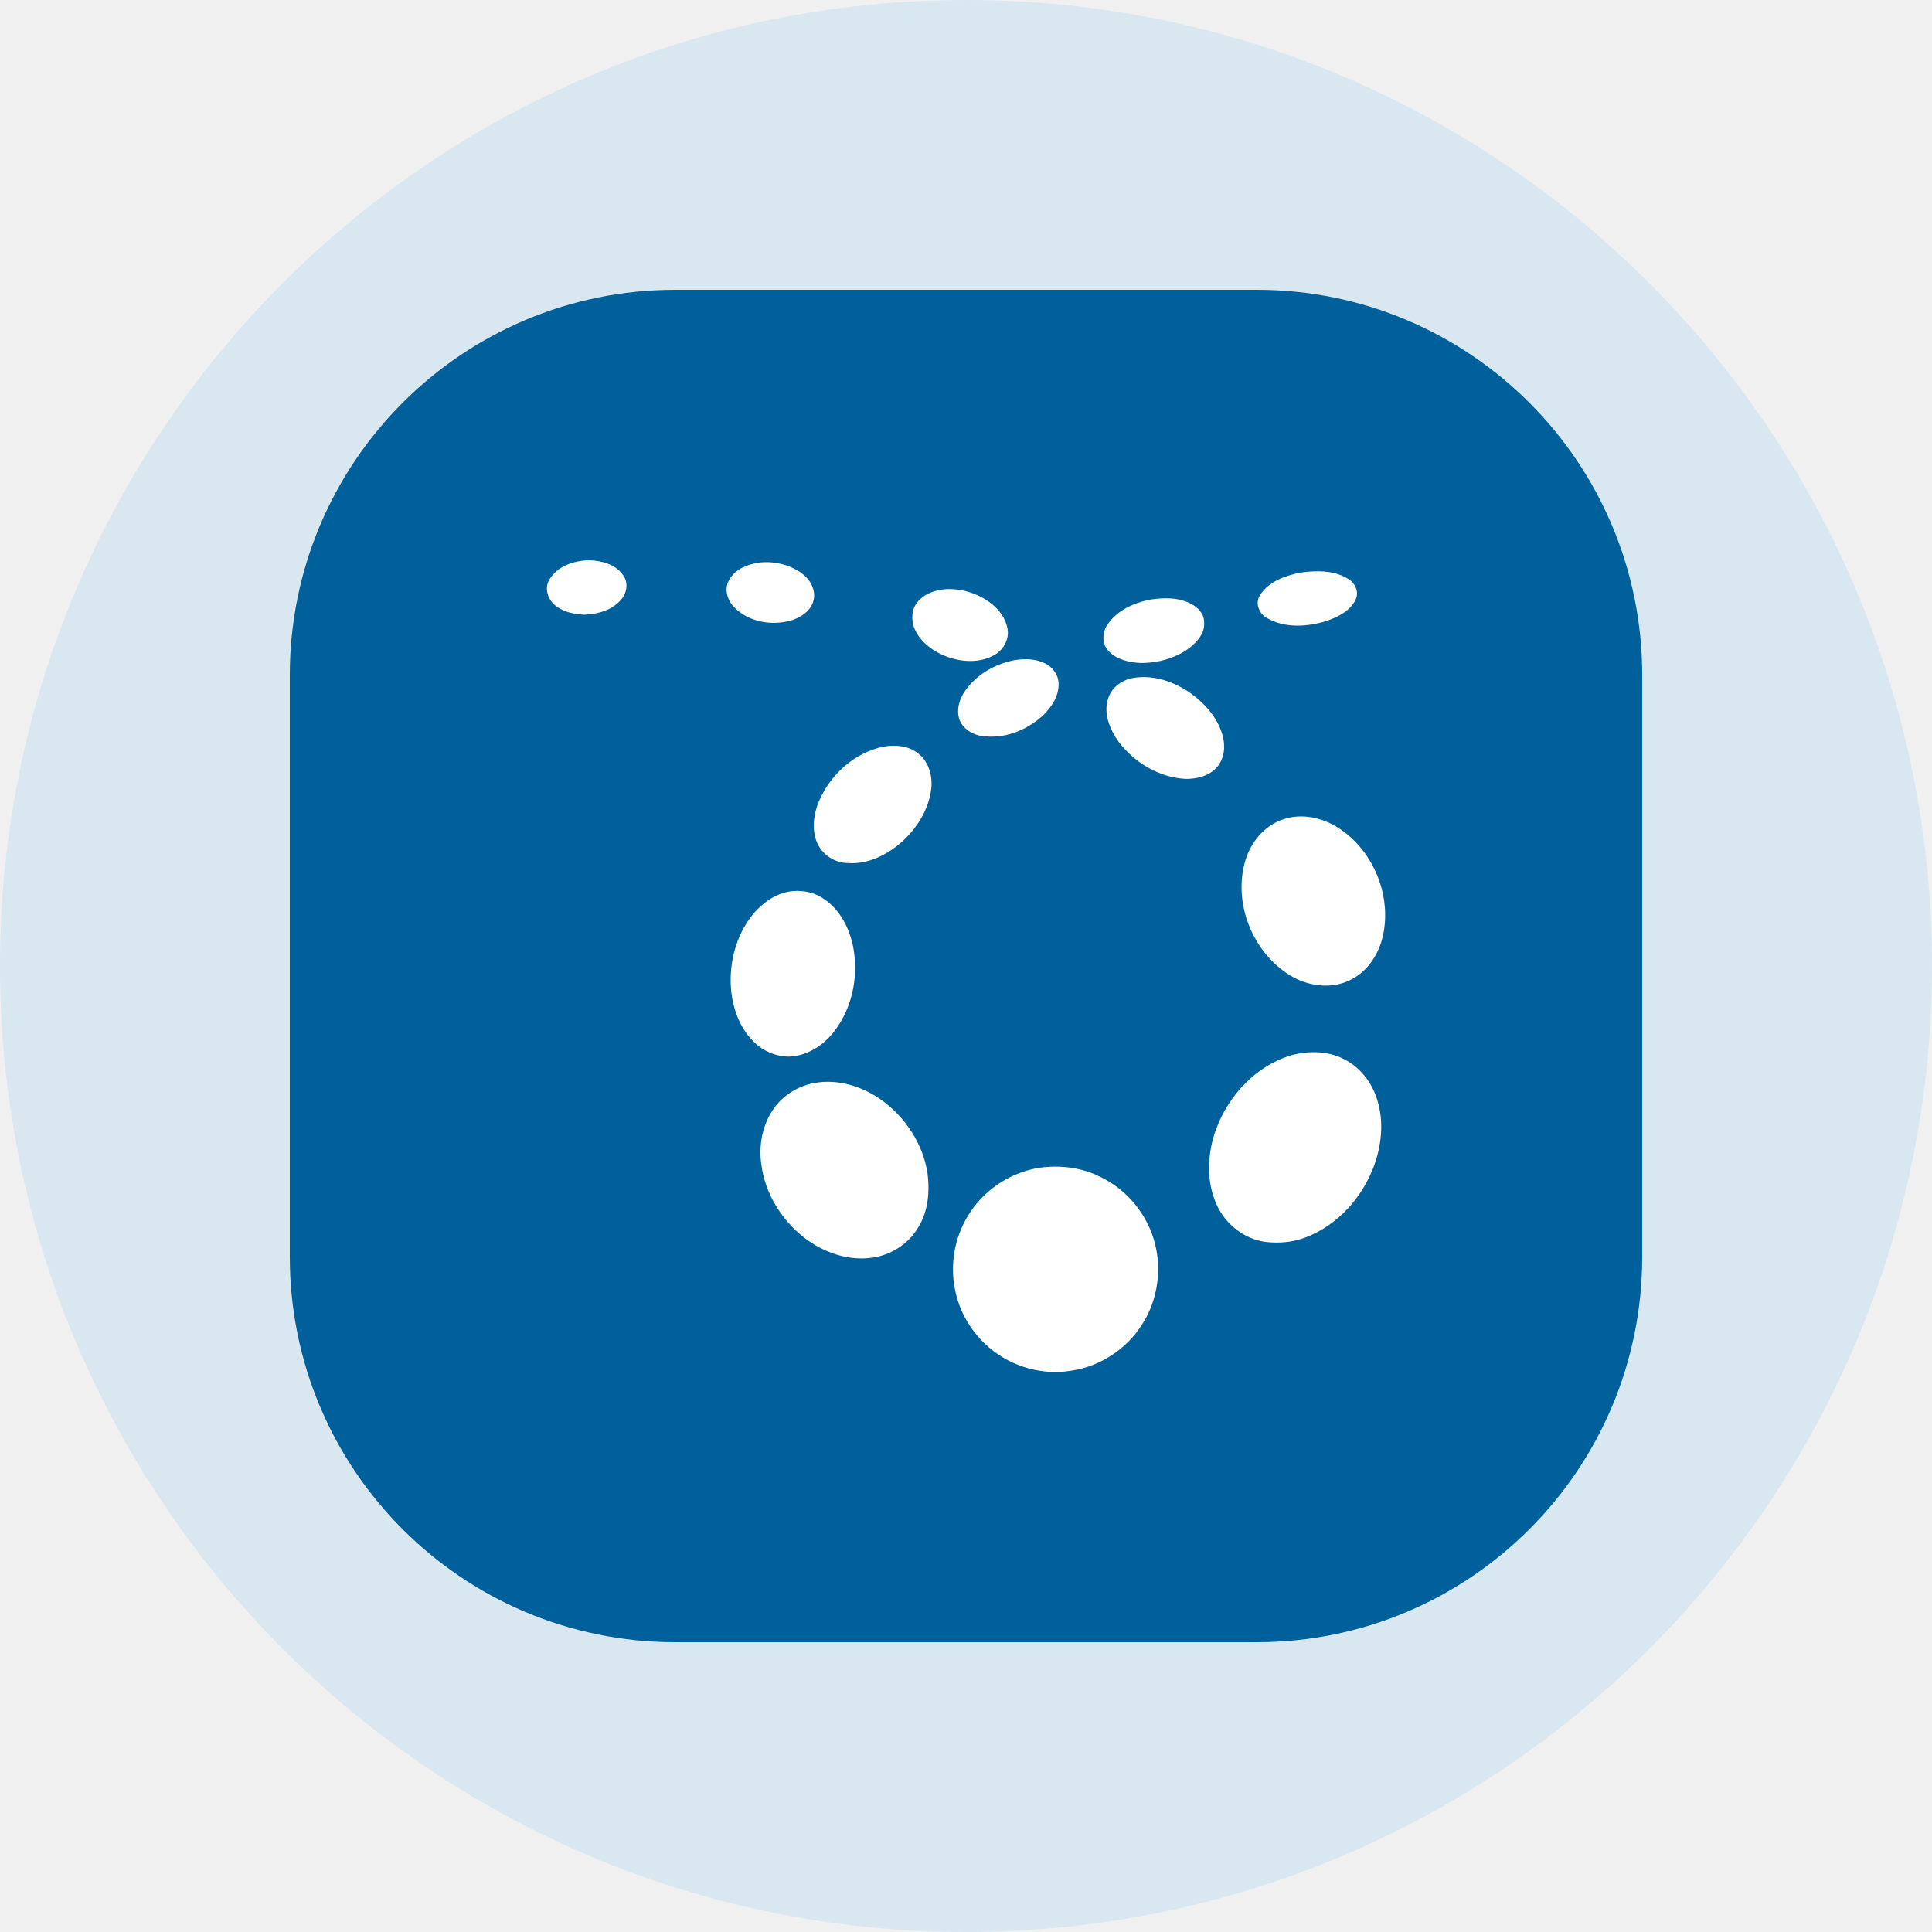
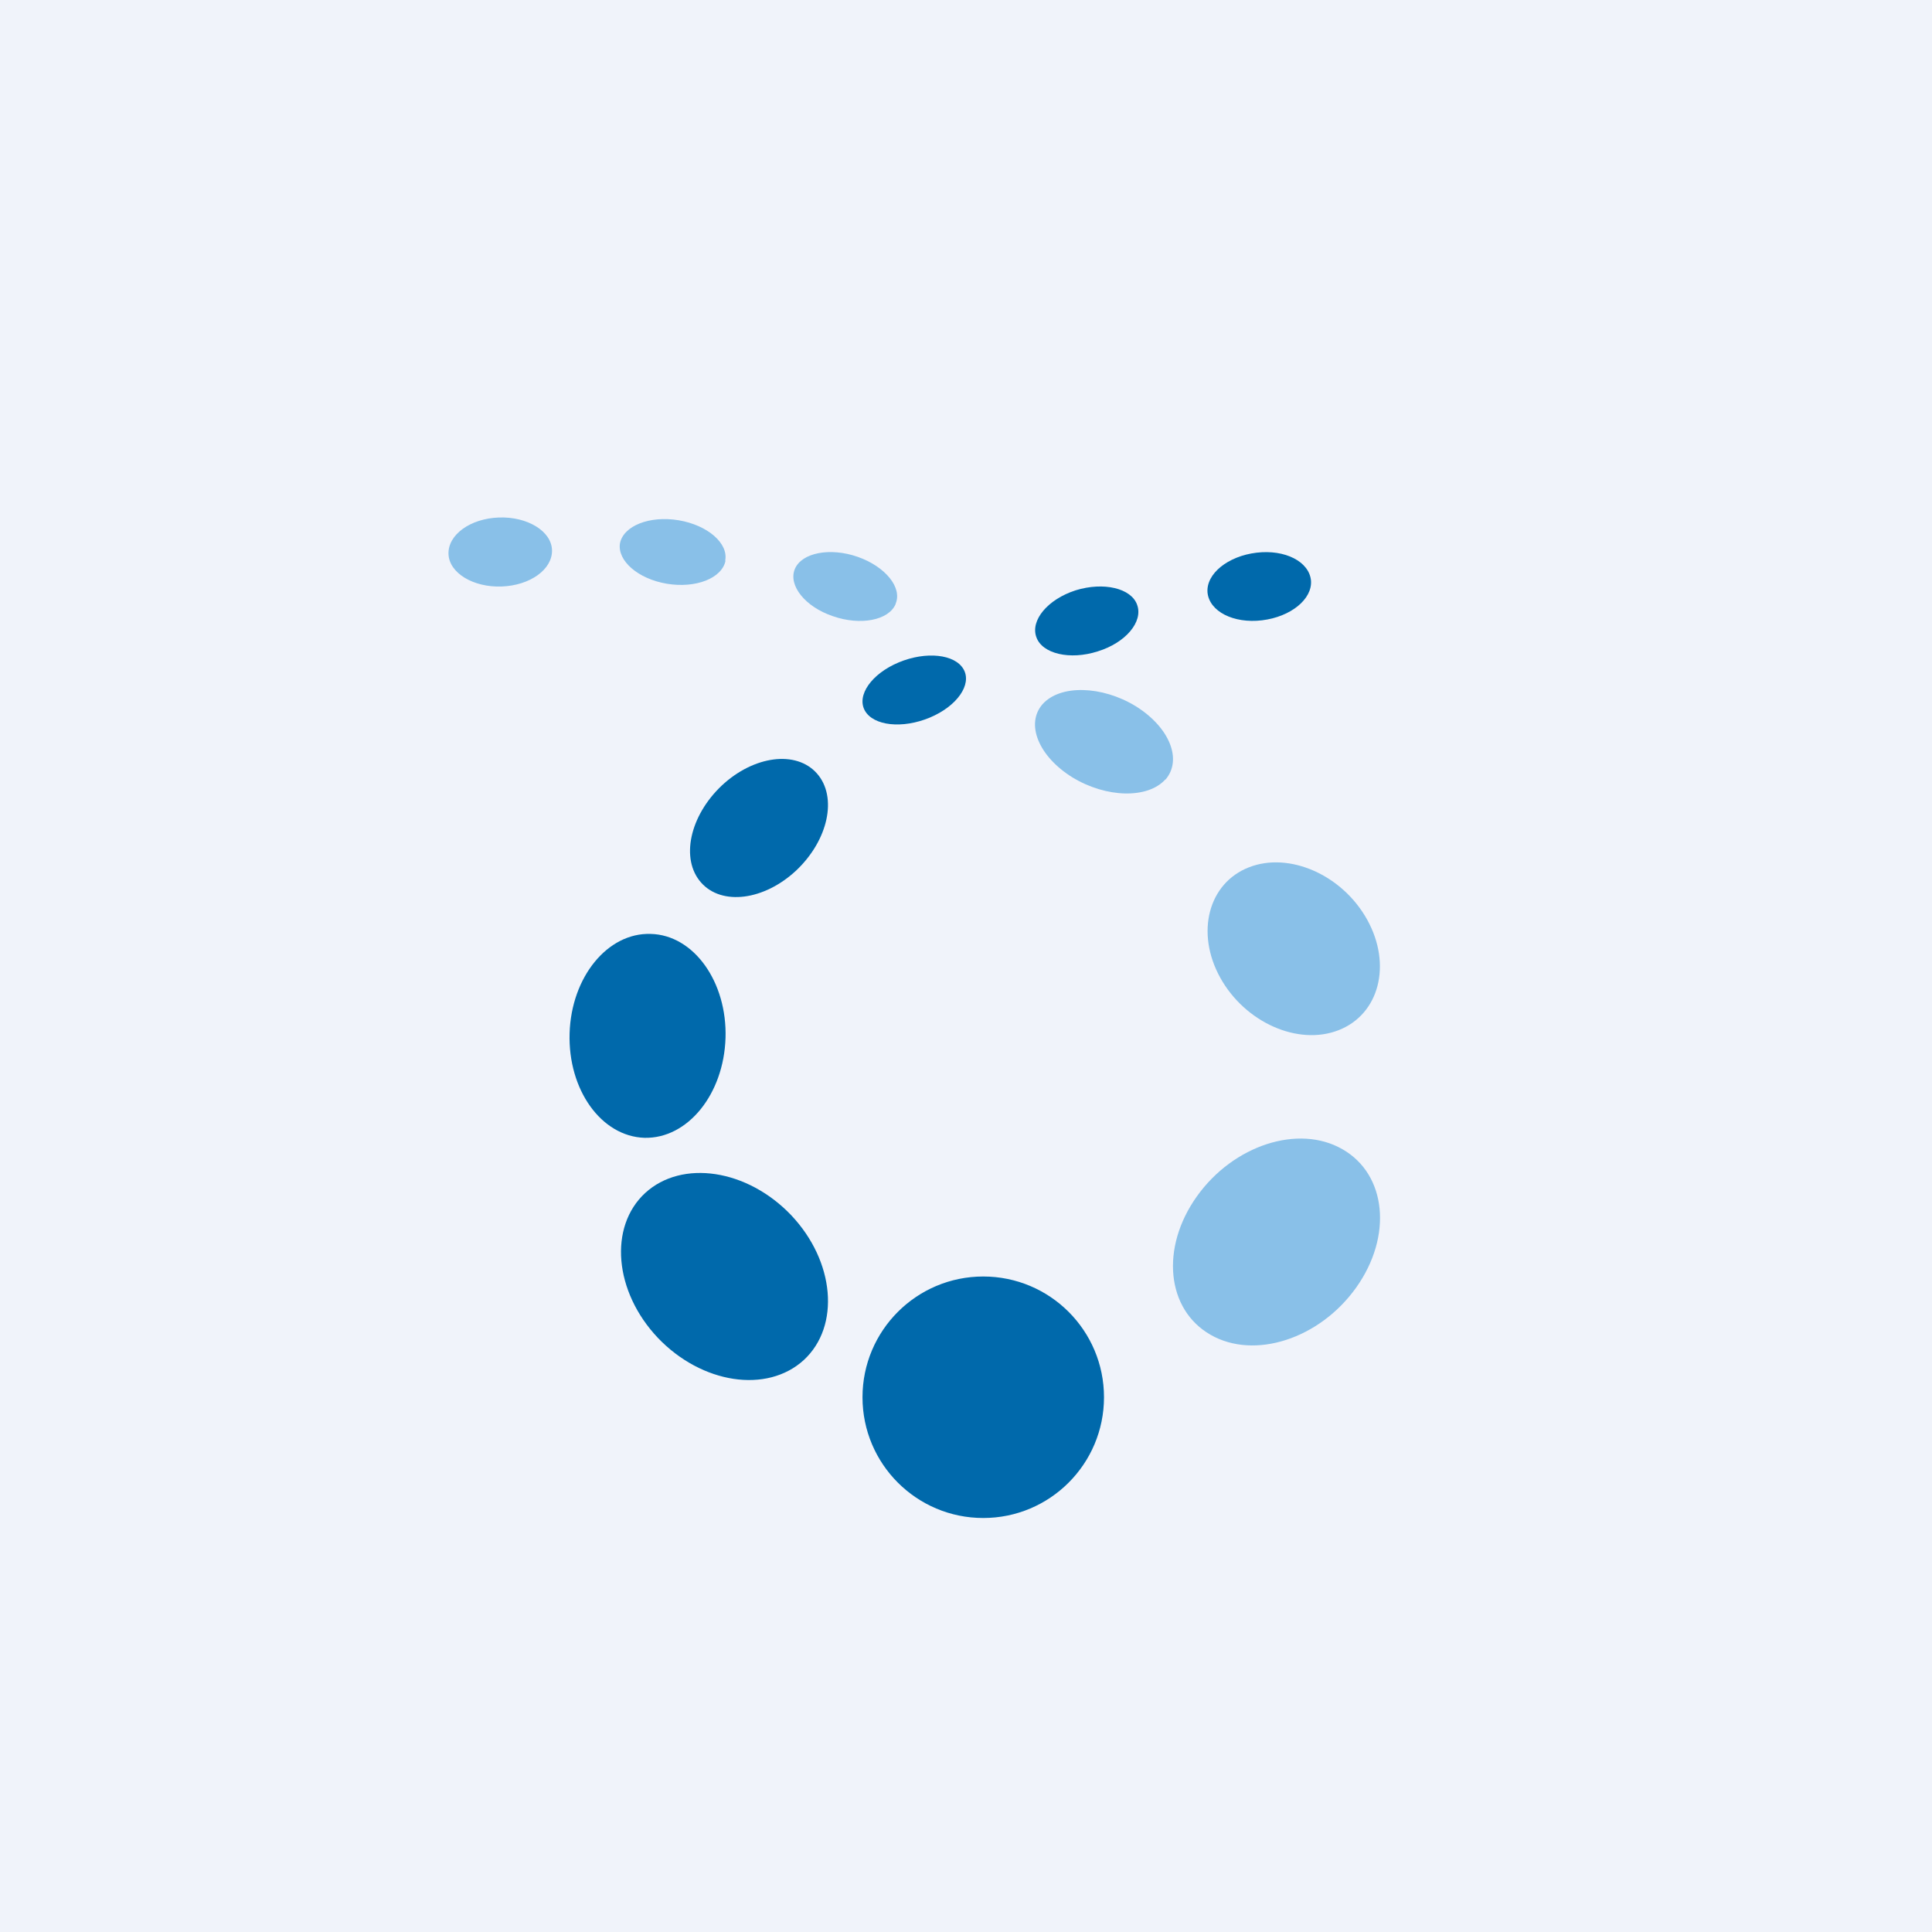
- <svg xmlns="http://www.w3.org/2000/svg" width="40" height="40" viewBox="0 0 40 40">
-   <circle cx="20" cy="20" r="20" fill="#d9e7f0" />
-   <rect x="6" y="6" width="28" height="28" rx="7.98" ry="7.98" fill="#00609c" />
-   <g transform="translate(11.32, 11.58647)">
-     <svg width="17.36" height="16.827" viewBox="0 0 1531 1484">
-       <g fill="#ffffff">
-         <path d="M389.7 5.2c26.3-2.6 54.1 4 75.7 19.6 15.2 11 26.4 30.2 21.8 49.4s-23 31.3-40.8 36.8c-35.2 10.1-77.4 3.2-103.6-23.6-13-12.5-19.3-33.4-10.1-49.8 10.9-20.7 35-29.7 57-32.4M4.9 36.3C19.3 11.6 49.6 2.1 76.6 1c23.4.8 50.1 7.4 63.5 28.4 9.1 13.3 6.1 31.6-4.1 43.3-16.3 19.7-42.5 26.7-67.1 27.9-17.5-1.1-35.6-4-50.2-14.6C2.8 75.8-5.6 53.2 4.9 36.3M723 54.4c33.2-3.5 67.7 7.7 93 29.3 14.5 12.9 25.8 31 26 50.8-.5 16.6-10.7 32.1-25.2 39.9-25.8 14.5-57.7 12.9-84.8 3.3-26.2-9.4-51.1-27.5-61.5-54.1-4.7-14.5-4.6-32.1 5.3-44.5C686.7 64 705.1 56.9 723 54.4m343.7 162.4c38.9-8.2 79.1 5.6 110.6 28.3 25.5 18.8 47.7 44.3 56.5 75.2 5.6 19.1 4 41.6-9.1 57.5-13.9 17.1-37.1 22.8-58.2 22.6-48.2-2.6-93.3-29.5-122.2-67.6-16-22.5-28.5-51.9-19.2-79.5 5.8-18.7 23-32 41.6-36.5m279.5 256.9c32.7-10.6 69.1-2.8 97.9 15.3 64.5 40.6 99.3 123.7 82.6 198.2-7.3 32.8-27.3 64-57.8 79.5-35.4 18.7-79.7 12.5-112.8-8.3-66.2-41.4-101.7-127.6-82.1-203.4 9.1-36.5 35.4-69.9 72.2-81.3m11.5 431.8c33.8-9.6 72.5-8.9 103.3 9.5 27.2 15.2 46.6 42.2 55.5 71.8 12.5 40 7.8 83.8-6.9 122.5-21.8 57-66.3 106.4-123.9 128.2-23.8 9.3-49.8 11.3-75 8.1-37.9-5.7-71.1-32.2-87.1-66.8-20.1-43.5-17.7-94.7-1.4-139 22.8-61.3 72-114.8 135.5-134.3M1376.4 23.6c28.9-3.8 60.9-4.6 86.6 11.4 12.9 7.3 20.8 24.2 13.8 38.2-10 20.7-32.2 31.5-52.8 38.7-35 10.9-75.7 13.7-108.5-5-14.7-7.6-22.7-27-13.4-41.7 15.8-25.3 46.4-36 74.3-41.6m-275.9 49.6c25.6-4.1 53.7-4.7 77 8.1 12.5 6.6 23.5 19.1 22.8 34 1.3 18.9-12.3 34.2-26 45.3-25.7 19.5-58.6 28.5-90.7 28.1-20.9-1.1-43.8-6.3-58.4-22.4-12.3-13.4-11-34.9-.5-48.9 17.4-24.9 46.9-38.3 75.8-44.2M853.1 183.8c19-3.5 39.6-3 57.1 5.8 13.4 6.8 23.9 20.4 24.3 35.8 1.2 22.6-12.1 42.8-27.4 58.1-27.6 25.9-65.5 42.3-103.8 39.4-20-.3-41.3-10.5-49.4-29.7-6.7-18.4-.6-39 10.5-54.4 20.8-29.1 53.9-48.3 88.7-55M615.7 341.3c21.4-3.6 45.3-1.4 62.7 12.8 19.2 14.9 26.4 41 23.6 64.5-4.3 36.3-24.4 69.2-50.6 94-27.5 25.2-63.7 44.4-102 41.4-23.9-.3-46.8-15.5-56-37.6-10-24-6.1-51.4 3.5-75 20.9-49.2 65.7-89.6 118.8-100.1m-174 264.9c20.6-3.4 42.6-.4 60.5 10.9 33.5 20.2 52.2 58.2 58.3 95.8 8.5 52.7-4.1 109.6-38 151.4-19.2 23.9-47.6 41.5-78.7 43.1-24.2.4-48.2-9.5-65.3-26.6-24.7-23.7-37.5-57.5-41.5-91-5-45.9 5.5-93.9 31.8-132.1 17.4-24.7 42.6-45.7 72.9-51.5m47.4 349.3c43.3-7.7 88 6.5 123.1 31.9 43 31.3 74.3 79.2 82.9 131.9 4.5 34.2 1.6 71.1-17.4 100.9-17.5 29.4-48.9 49.3-82.6 54.3-44 6.5-89-9-123.9-35.6-42-32.3-72.4-80.8-79.3-133.8-5.4-35.3 1.8-73.3 22.6-102.8 17.3-24.7 45-41.5 74.6-46.8m410.4 154.9c37.6-5.3 77.1-.6 111.2 16.6 46.3 22.1 82.4 64.3 97.4 113.3 16.2 52.3 8.3 111.7-21.9 157.5-28.1 43.9-75.5 74.9-127.1 82.9-53 9.3-109.6-6.5-150.5-41.3-32.9-27.6-56.1-66.7-63.6-109-9.5-48.6 1.6-100.7 29.9-141.3 28.5-41.8 74.7-70.8 124.6-78.7" />
-       </g>
-     </svg>
-   </g>
+ <svg xmlns="http://www.w3.org/2000/svg" width="56" height="56" viewBox="0 0 56 56">
+   <path fill="#F0F3FA" d="M0 0h56v56H0z" />
+   <path d="M28.5 44a3.5 3.5 0 1 0 0-7 3.5 3.5 0 0 0 0 7ZM23.3 39.42c1.06-.98.9-2.86-.37-4.2-1.27-1.33-3.16-1.62-4.23-.64-1.06.98-.9 2.86.37 4.2 1.27 1.33 3.16 1.62 4.23.64Z" fill="#0069AB" />
+   <path d="M39.31 37.32c1.06-1.49.88-3.28-.4-4.01-1.27-.73-3.16-.12-4.22 1.37-1.06 1.49-.88 3.28.4 4.01 1.27.73 3.16.12 4.22-1.37Z" fill="#89C0E8" />
+   <path d="M21.03 30.09c.05-1.63-.92-2.99-2.17-3.02-1.25-.04-2.3 1.25-2.35 2.88-.05 1.64.92 2.99 2.17 3.03 1.25.03 2.3-1.26 2.35-2.9Z" fill="#0069AB" />
+   <path d="M38.8 29.86c1.18-.46 1.55-1.9.83-3.2-.72-1.3-2.26-1.98-3.43-1.52-1.18.46-1.55 1.9-.83 3.2.72 1.3 2.26 1.98 3.43 1.52Z" fill="#89C0E8" />
+   <path d="M23.08 25.23c.93-.88 1.2-2.13.6-2.81-.6-.68-1.83-.52-2.76.35-.93.88-1.2 2.13-.6 2.81.6.68 1.83.52 2.76-.35Z" fill="#0069AB" />
+   <path d="M33.78 22.6c.5-.58.12-1.52-.86-2.13-.98-.6-2.19-.63-2.7-.06-.5.57-.12 1.51.86 2.12.98.6 2.19.63 2.7.06Z" fill="#89C0E8" />
+   <path d="M26.95 20.8c.79-.33 1.23-.96.98-1.4-.25-.44-1.09-.53-1.88-.2-.79.33-1.23.96-.98 1.4.25.44 1.09.53 1.88.2ZM31.82 18.88c.81-.25 1.32-.86 1.14-1.35-.17-.48-.97-.67-1.78-.42-.81.26-1.32.87-1.14 1.36.17.48.97.67 1.78.41ZM36.58 17.98c.83-.1 1.46-.61 1.42-1.15-.05-.55-.75-.91-1.58-.81-.83.1-1.46.61-1.42 1.15.05.55.75.91 1.58.81Z" fill="#0069AB" />
+   <path d="M25.96 17.5c.2-.47-.3-1.08-1.1-1.36s-1.62-.12-1.82.35c-.2.48.3 1.1 1.1 1.37.8.28 1.62.12 1.82-.35ZM21.02 16.25c.1-.5-.51-1.03-1.35-1.17-.84-.14-1.6.16-1.7.67-.08.5.52 1.03 1.36 1.17.84.14 1.6-.16 1.7-.67ZM14.54 17c.83-.03 1.48-.5 1.46-1.06-.02-.55-.72-.97-1.54-.94-.83.03-1.48.5-1.46 1.06.02.55.72.97 1.54.94Z" fill="#89C0E8" />
</svg>
